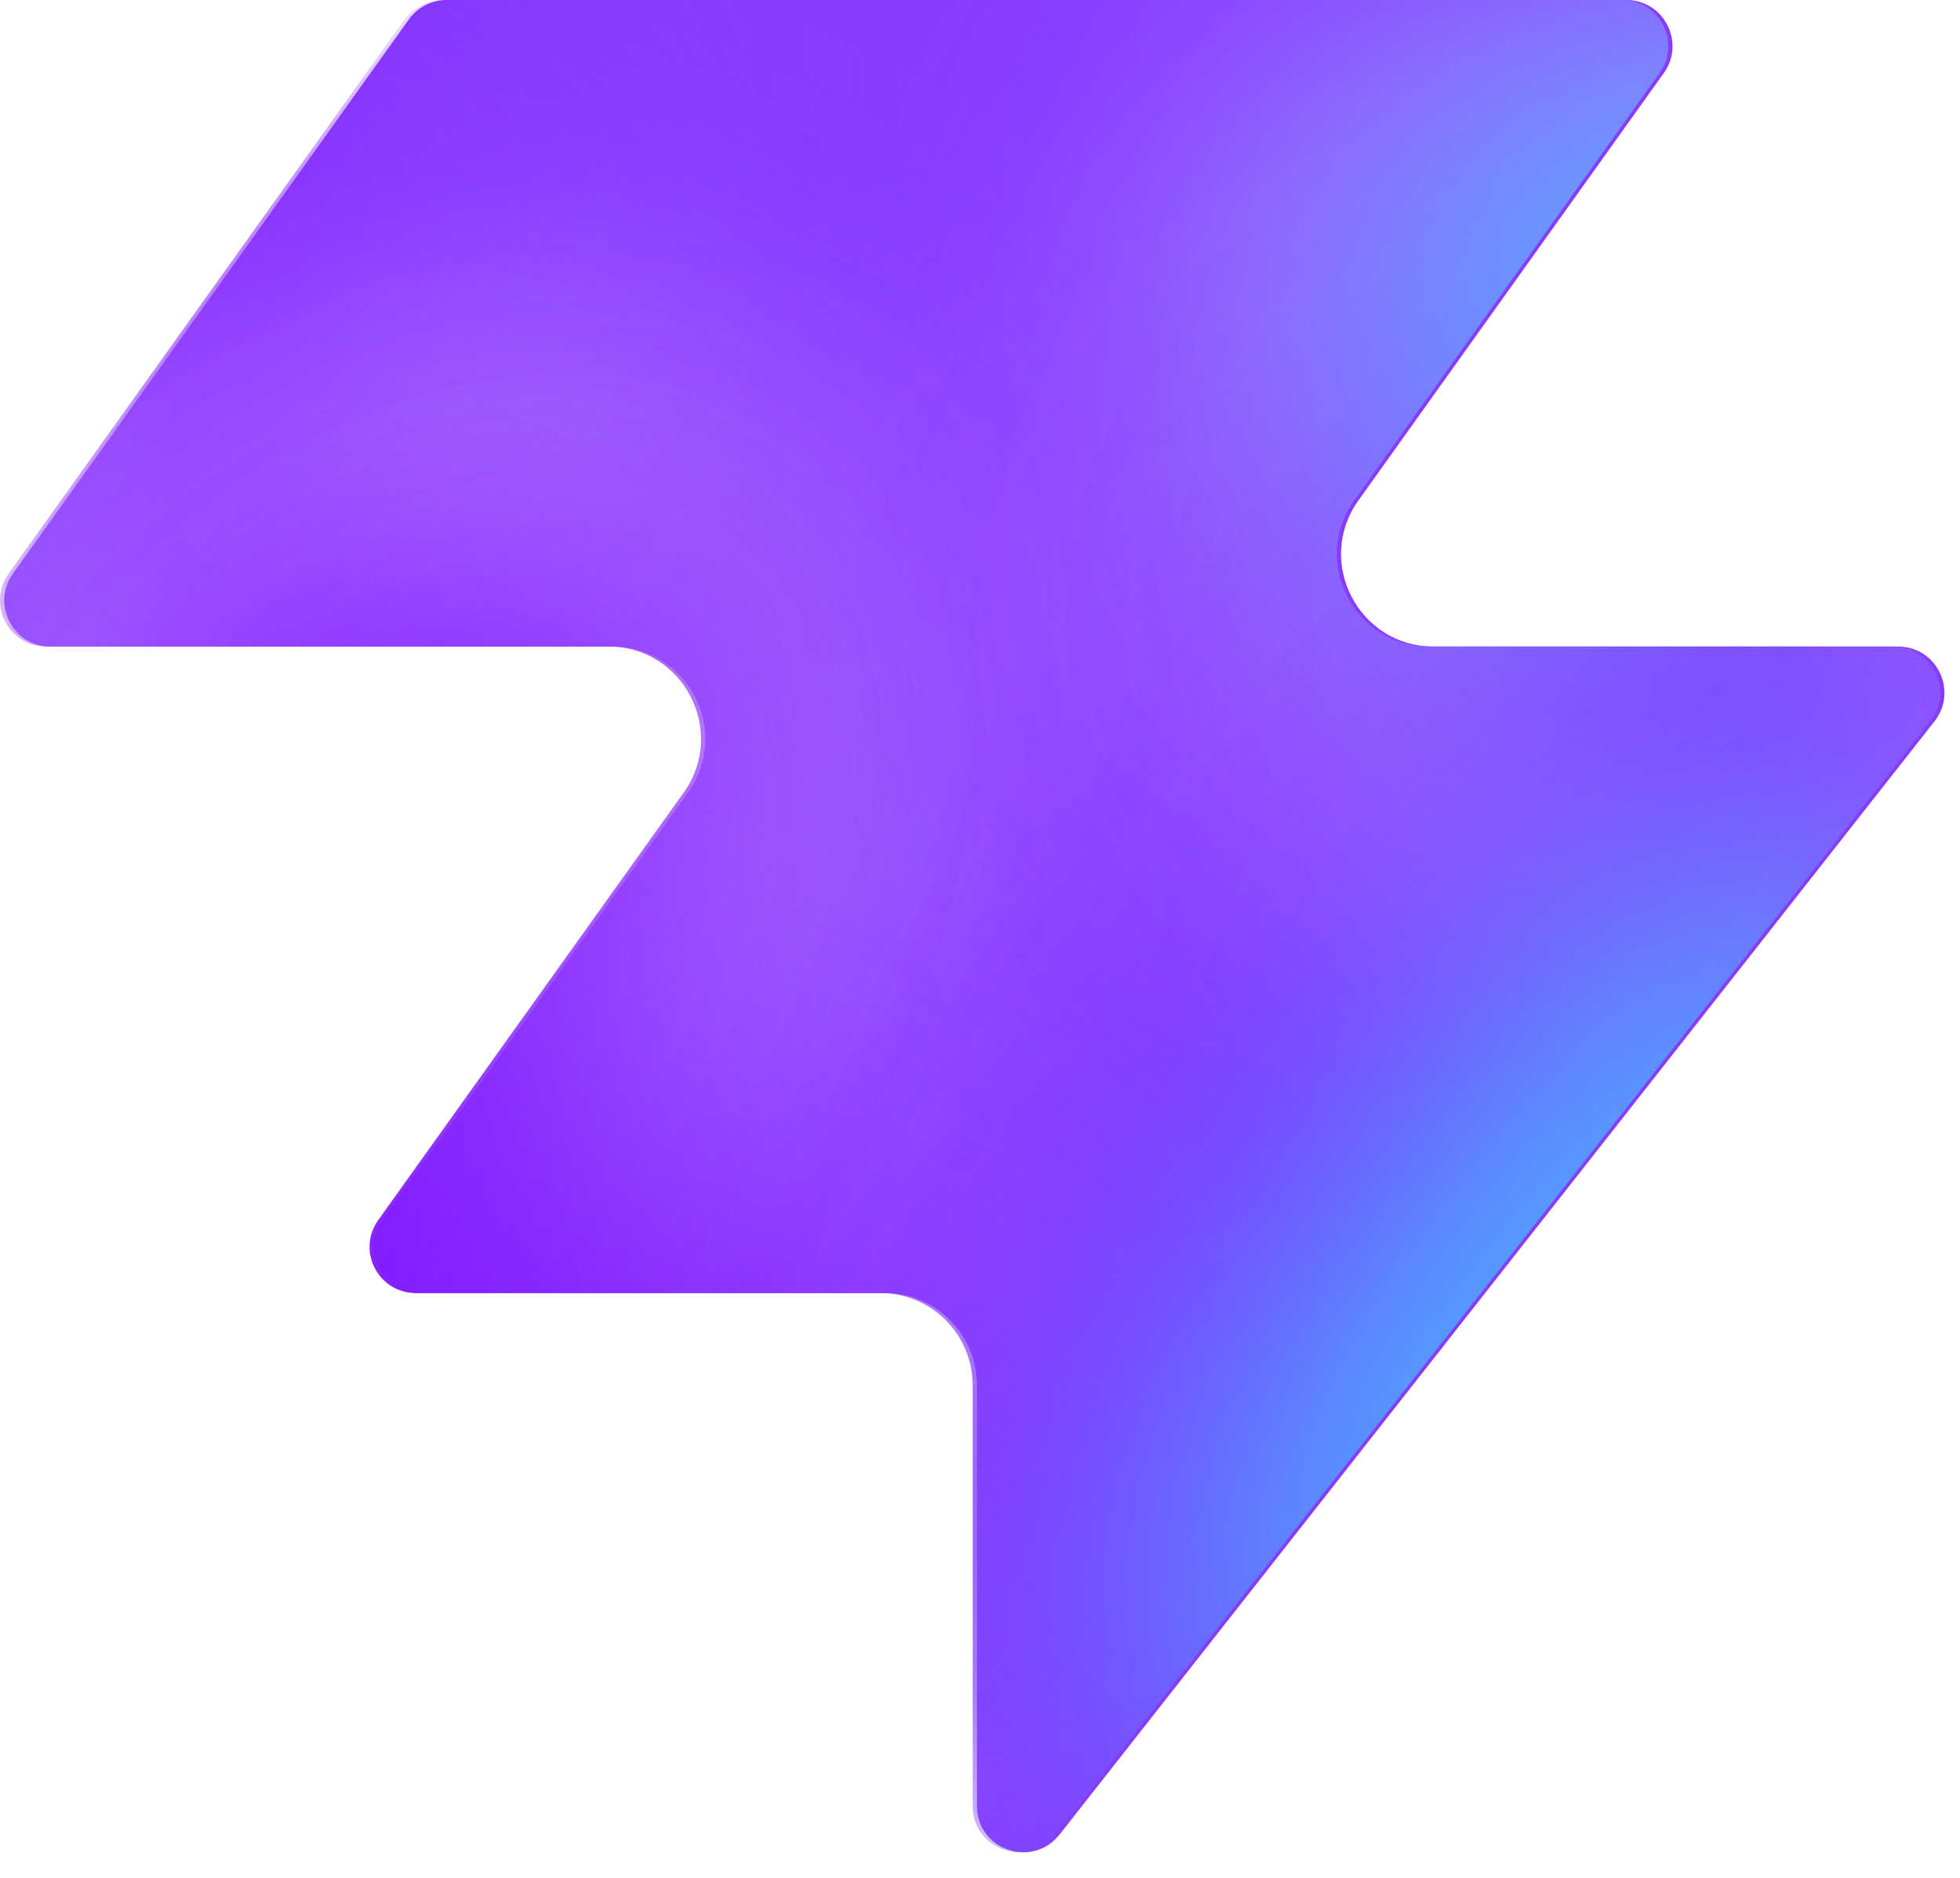
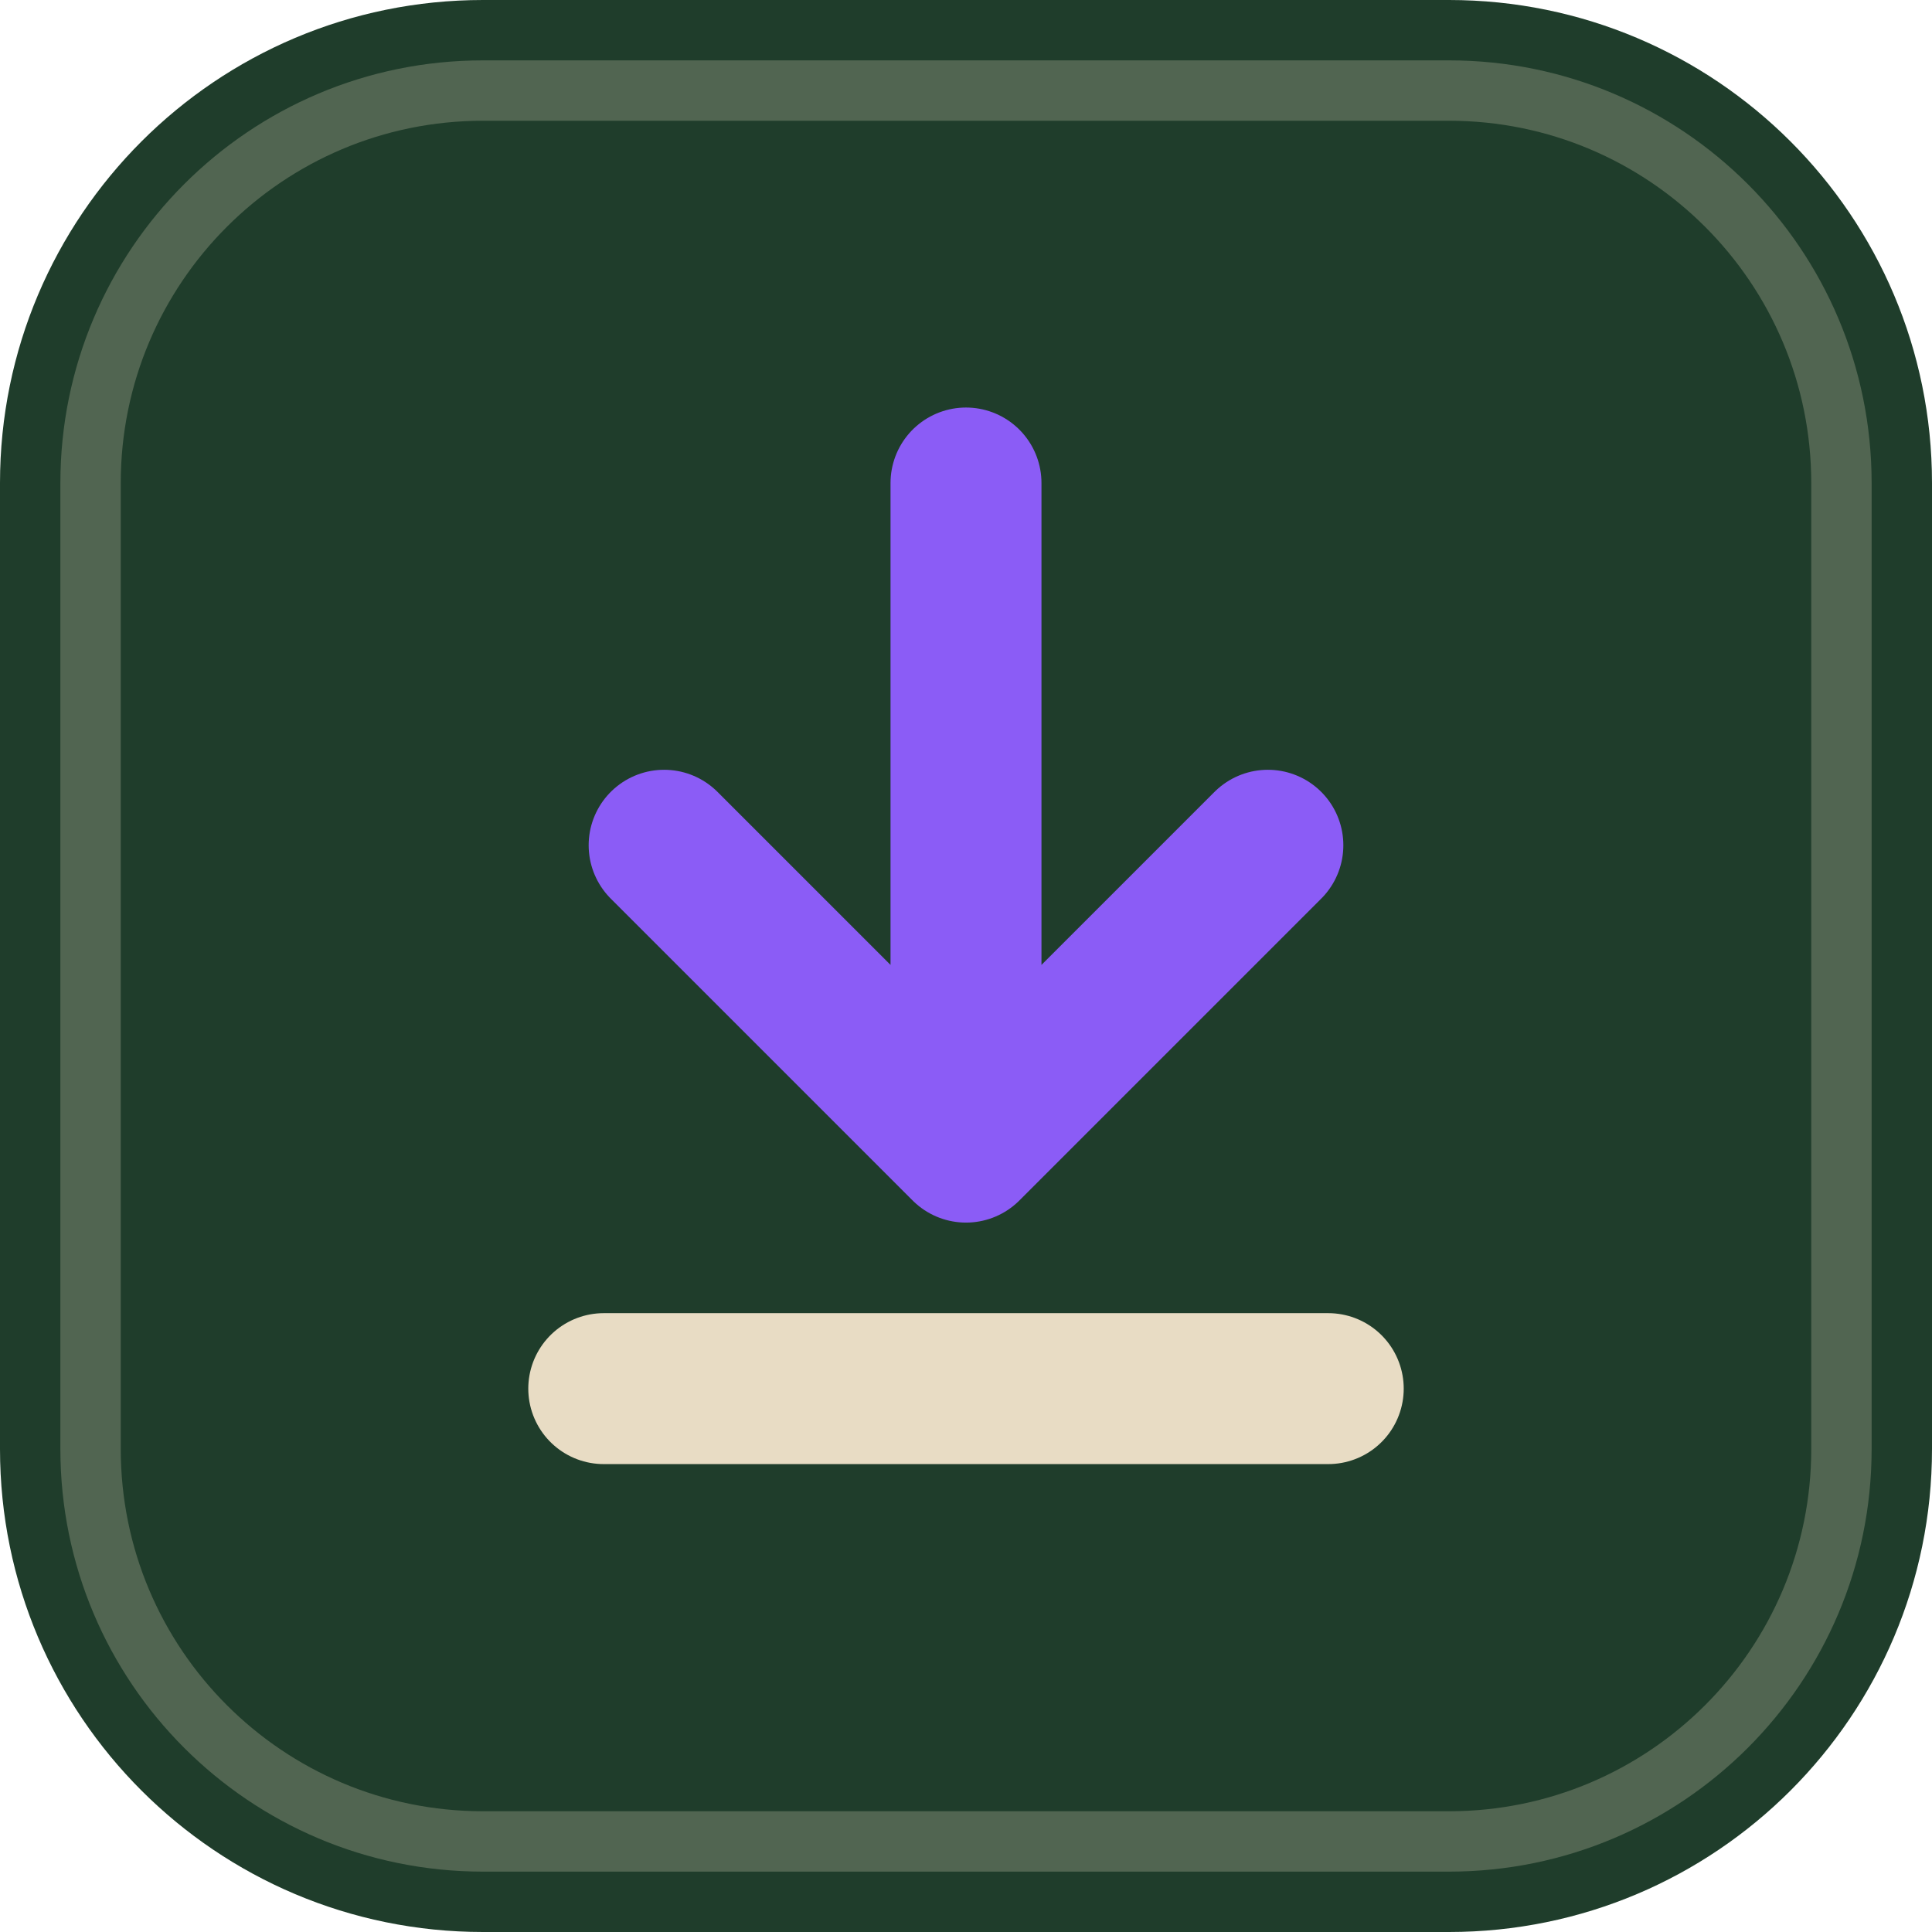
- <svg xmlns="http://www.w3.org/2000/svg" width="48" height="46" fill="none" viewBox="0 0 48 46">
-   <path fill="#863bff" d="M25.946 44.938c-.664.845-2.021.375-2.021-.698V33.937a2.26 2.26 0 0 0-2.262-2.262H10.287c-.92 0-1.456-1.04-.92-1.788l7.48-10.471c1.07-1.497 0-3.578-1.842-3.578H1.237c-.92 0-1.456-1.04-.92-1.788L10.013.474c.214-.297.556-.474.92-.474h28.894c.92 0 1.456 1.04.92 1.788l-7.48 10.471c-1.07 1.498 0 3.579 1.842 3.579h11.377c.943 0 1.473 1.088.89 1.83L25.947 44.94z" style="fill:#863bff;fill:color(display-p3 .525 .23 1);fill-opacity:1" />
-   <mask id="a" width="48" height="46" x="0" y="0" maskUnits="userSpaceOnUse" style="mask-type:alpha">
-     <path fill="#000" d="M25.842 44.938c-.664.844-2.021.375-2.021-.698V33.937a2.26 2.26 0 0 0-2.262-2.262H10.183c-.92 0-1.456-1.04-.92-1.788l7.48-10.471c1.07-1.498 0-3.579-1.842-3.579H1.133c-.92 0-1.456-1.04-.92-1.787L9.91.473c.214-.297.556-.474.92-.474h28.894c.92 0 1.456 1.04.92 1.788l-7.48 10.471c-1.07 1.498 0 3.578 1.842 3.578h11.377c.943 0 1.473 1.088.89 1.832L25.843 44.94z" style="fill:#000;fill-opacity:1" />
-   </mask>
-   <g mask="url(#a)">
-     <g filter="url(#b)">
-       <ellipse cx="5.508" cy="14.704" fill="#ede6ff" rx="5.508" ry="14.704" style="fill:#ede6ff;fill:color(display-p3 .927 .903 1);fill-opacity:1" transform="matrix(.00324 1 1 -.00324 -4.47 31.516)" />
-     </g>
-     <g filter="url(#c)">
-       <ellipse cx="10.399" cy="29.851" fill="#ede6ff" rx="10.399" ry="29.851" style="fill:#ede6ff;fill:color(display-p3 .927 .903 1);fill-opacity:1" transform="matrix(.00324 1 1 -.00324 -39.328 7.883)" />
-     </g>
-     <g filter="url(#d)">
-       <ellipse cx="5.508" cy="30.487" fill="#7e14ff" rx="5.508" ry="30.487" style="fill:#7e14ff;fill:color(display-p3 .492 .077 1);fill-opacity:1" transform="rotate(89.814 -25.913 -14.639)scale(1 -1)" />
-     </g>
-     <g filter="url(#e)">
-       <ellipse cx="5.508" cy="30.599" fill="#7e14ff" rx="5.508" ry="30.599" style="fill:#7e14ff;fill:color(display-p3 .492 .077 1);fill-opacity:1" transform="rotate(89.814 -32.644 -3.334)scale(1 -1)" />
-     </g>
-     <g filter="url(#f)">
-       <ellipse cx="5.508" cy="30.599" fill="#7e14ff" rx="5.508" ry="30.599" style="fill:#7e14ff;fill:color(display-p3 .492 .077 1);fill-opacity:1" transform="matrix(.00324 1 1 -.00324 -34.34 30.47)" />
-     </g>
-     <g filter="url(#g)">
-       <ellipse cx="14.072" cy="22.078" fill="#ede6ff" rx="14.072" ry="22.078" style="fill:#ede6ff;fill:color(display-p3 .927 .903 1);fill-opacity:1" transform="rotate(93.35 24.506 48.493)scale(-1 1)" />
-     </g>
-     <g filter="url(#h)">
-       <ellipse cx="3.47" cy="21.501" fill="#7e14ff" rx="3.47" ry="21.501" style="fill:#7e14ff;fill:color(display-p3 .492 .077 1);fill-opacity:1" transform="rotate(89.009 28.708 47.59)scale(-1 1)" />
-     </g>
-     <g filter="url(#i)">
-       <ellipse cx="3.47" cy="21.501" fill="#7e14ff" rx="3.47" ry="21.501" style="fill:#7e14ff;fill:color(display-p3 .492 .077 1);fill-opacity:1" transform="rotate(89.009 28.708 47.59)scale(-1 1)" />
-     </g>
-     <g filter="url(#j)">
-       <ellipse cx=".387" cy="8.972" fill="#7e14ff" rx="4.407" ry="29.108" style="fill:#7e14ff;fill:color(display-p3 .492 .077 1);fill-opacity:1" transform="rotate(39.51 .387 8.972)" />
-     </g>
-     <g filter="url(#k)">
-       <ellipse cx="47.523" cy="-6.092" fill="#7e14ff" rx="4.407" ry="29.108" style="fill:#7e14ff;fill:color(display-p3 .492 .077 1);fill-opacity:1" transform="rotate(37.892 47.523 -6.092)" />
-     </g>
-     <g filter="url(#l)">
-       <ellipse cx="41.412" cy="6.333" fill="#47bfff" rx="5.971" ry="9.665" style="fill:#47bfff;fill:color(display-p3 .28 .748 1);fill-opacity:1" transform="rotate(37.892 41.412 6.333)" />
-     </g>
-     <g filter="url(#m)">
-       <ellipse cx="-1.879" cy="38.332" fill="#7e14ff" rx="4.407" ry="29.108" style="fill:#7e14ff;fill:color(display-p3 .492 .077 1);fill-opacity:1" transform="rotate(37.892 -1.88 38.332)" />
-     </g>
-     <g filter="url(#n)">
-       <ellipse cx="-1.879" cy="38.332" fill="#7e14ff" rx="4.407" ry="29.108" style="fill:#7e14ff;fill:color(display-p3 .492 .077 1);fill-opacity:1" transform="rotate(37.892 -1.88 38.332)" />
-     </g>
-     <g filter="url(#o)">
-       <ellipse cx="35.651" cy="29.907" fill="#7e14ff" rx="4.407" ry="29.108" style="fill:#7e14ff;fill:color(display-p3 .492 .077 1);fill-opacity:1" transform="rotate(37.892 35.651 29.907)" />
-     </g>
-     <g filter="url(#p)">
-       <ellipse cx="38.418" cy="32.4" fill="#47bfff" rx="5.971" ry="15.297" style="fill:#47bfff;fill:color(display-p3 .28 .748 1);fill-opacity:1" transform="rotate(37.892 38.418 32.4)" />
-     </g>
-   </g>
-   <defs>
-     <filter id="b" width="60.045" height="41.654" x="-19.77" y="16.149" color-interpolation-filters="sRGB" filterUnits="userSpaceOnUse">
-       <feFlood flood-opacity="0" result="BackgroundImageFix" />
-       <feBlend in="SourceGraphic" in2="BackgroundImageFix" result="shape" />
-       <feGaussianBlur result="effect1_foregroundBlur_2002_17158" stdDeviation="7.659" />
-     </filter>
-     <filter id="c" width="90.34" height="51.437" x="-54.613" y="-7.533" color-interpolation-filters="sRGB" filterUnits="userSpaceOnUse">
-       <feFlood flood-opacity="0" result="BackgroundImageFix" />
-       <feBlend in="SourceGraphic" in2="BackgroundImageFix" result="shape" />
-       <feGaussianBlur result="effect1_foregroundBlur_2002_17158" stdDeviation="7.659" />
-     </filter>
-     <filter id="d" width="79.355" height="29.4" x="-49.64" y="2.03" color-interpolation-filters="sRGB" filterUnits="userSpaceOnUse">
-       <feFlood flood-opacity="0" result="BackgroundImageFix" />
-       <feBlend in="SourceGraphic" in2="BackgroundImageFix" result="shape" />
-       <feGaussianBlur result="effect1_foregroundBlur_2002_17158" stdDeviation="4.596" />
-     </filter>
-     <filter id="e" width="79.579" height="29.4" x="-45.045" y="20.029" color-interpolation-filters="sRGB" filterUnits="userSpaceOnUse">
-       <feFlood flood-opacity="0" result="BackgroundImageFix" />
-       <feBlend in="SourceGraphic" in2="BackgroundImageFix" result="shape" />
-       <feGaussianBlur result="effect1_foregroundBlur_2002_17158" stdDeviation="4.596" />
-     </filter>
-     <filter id="f" width="79.579" height="29.4" x="-43.513" y="21.178" color-interpolation-filters="sRGB" filterUnits="userSpaceOnUse">
-       <feFlood flood-opacity="0" result="BackgroundImageFix" />
-       <feBlend in="SourceGraphic" in2="BackgroundImageFix" result="shape" />
-       <feGaussianBlur result="effect1_foregroundBlur_2002_17158" stdDeviation="4.596" />
-     </filter>
-     <filter id="g" width="74.749" height="58.852" x="15.756" y="-17.901" color-interpolation-filters="sRGB" filterUnits="userSpaceOnUse">
-       <feFlood flood-opacity="0" result="BackgroundImageFix" />
-       <feBlend in="SourceGraphic" in2="BackgroundImageFix" result="shape" />
-       <feGaussianBlur result="effect1_foregroundBlur_2002_17158" stdDeviation="7.659" />
-     </filter>
-     <filter id="h" width="61.377" height="25.362" x="23.548" y="2.284" color-interpolation-filters="sRGB" filterUnits="userSpaceOnUse">
-       <feFlood flood-opacity="0" result="BackgroundImageFix" />
-       <feBlend in="SourceGraphic" in2="BackgroundImageFix" result="shape" />
-       <feGaussianBlur result="effect1_foregroundBlur_2002_17158" stdDeviation="4.596" />
-     </filter>
-     <filter id="i" width="61.377" height="25.362" x="23.548" y="2.284" color-interpolation-filters="sRGB" filterUnits="userSpaceOnUse">
-       <feFlood flood-opacity="0" result="BackgroundImageFix" />
-       <feBlend in="SourceGraphic" in2="BackgroundImageFix" result="shape" />
-       <feGaussianBlur result="effect1_foregroundBlur_2002_17158" stdDeviation="4.596" />
-     </filter>
-     <filter id="j" width="56.045" height="63.649" x="-27.636" y="-22.853" color-interpolation-filters="sRGB" filterUnits="userSpaceOnUse">
-       <feFlood flood-opacity="0" result="BackgroundImageFix" />
-       <feBlend in="SourceGraphic" in2="BackgroundImageFix" result="shape" />
-       <feGaussianBlur result="effect1_foregroundBlur_2002_17158" stdDeviation="4.596" />
-     </filter>
-     <filter id="k" width="54.814" height="64.646" x="20.116" y="-38.415" color-interpolation-filters="sRGB" filterUnits="userSpaceOnUse">
-       <feFlood flood-opacity="0" result="BackgroundImageFix" />
-       <feBlend in="SourceGraphic" in2="BackgroundImageFix" result="shape" />
-       <feGaussianBlur result="effect1_foregroundBlur_2002_17158" stdDeviation="4.596" />
-     </filter>
-     <filter id="l" width="33.541" height="35.313" x="24.641" y="-11.323" color-interpolation-filters="sRGB" filterUnits="userSpaceOnUse">
-       <feFlood flood-opacity="0" result="BackgroundImageFix" />
-       <feBlend in="SourceGraphic" in2="BackgroundImageFix" result="shape" />
-       <feGaussianBlur result="effect1_foregroundBlur_2002_17158" stdDeviation="4.596" />
-     </filter>
-     <filter id="m" width="54.814" height="64.646" x="-29.286" y="6.009" color-interpolation-filters="sRGB" filterUnits="userSpaceOnUse">
-       <feFlood flood-opacity="0" result="BackgroundImageFix" />
-       <feBlend in="SourceGraphic" in2="BackgroundImageFix" result="shape" />
-       <feGaussianBlur result="effect1_foregroundBlur_2002_17158" stdDeviation="4.596" />
-     </filter>
-     <filter id="n" width="54.814" height="64.646" x="-29.286" y="6.009" color-interpolation-filters="sRGB" filterUnits="userSpaceOnUse">
-       <feFlood flood-opacity="0" result="BackgroundImageFix" />
-       <feBlend in="SourceGraphic" in2="BackgroundImageFix" result="shape" />
-       <feGaussianBlur result="effect1_foregroundBlur_2002_17158" stdDeviation="4.596" />
-     </filter>
-     <filter id="o" width="54.814" height="64.646" x="8.244" y="-2.416" color-interpolation-filters="sRGB" filterUnits="userSpaceOnUse">
-       <feFlood flood-opacity="0" result="BackgroundImageFix" />
-       <feBlend in="SourceGraphic" in2="BackgroundImageFix" result="shape" />
-       <feGaussianBlur result="effect1_foregroundBlur_2002_17158" stdDeviation="4.596" />
-     </filter>
-     <filter id="p" width="39.409" height="43.623" x="18.713" y="10.588" color-interpolation-filters="sRGB" filterUnits="userSpaceOnUse">
-       <feFlood flood-opacity="0" result="BackgroundImageFix" />
-       <feBlend in="SourceGraphic" in2="BackgroundImageFix" result="shape" />
-       <feGaussianBlur result="effect1_foregroundBlur_2002_17158" stdDeviation="4.596" />
-     </filter>
-   </defs>
+ <svg xmlns="http://www.w3.org/2000/svg" viewBox="0 0 64 64" fill="none">
+   <rect width="64" height="64" rx="16" fill="#1F3D2B" />
+   <rect x="3" y="3" width="58" height="58" rx="13" stroke="#E8DCC4" stroke-opacity="0.25" stroke-width="2" />
+   <path d="M32 16V38M32 38L22 28M32 38L42 28" stroke="#8B5CF6" stroke-width="5" stroke-linecap="round" stroke-linejoin="round" />
+   <path d="M20 46H44" stroke="#E8DCC4" stroke-width="5" stroke-linecap="round" />
</svg>
